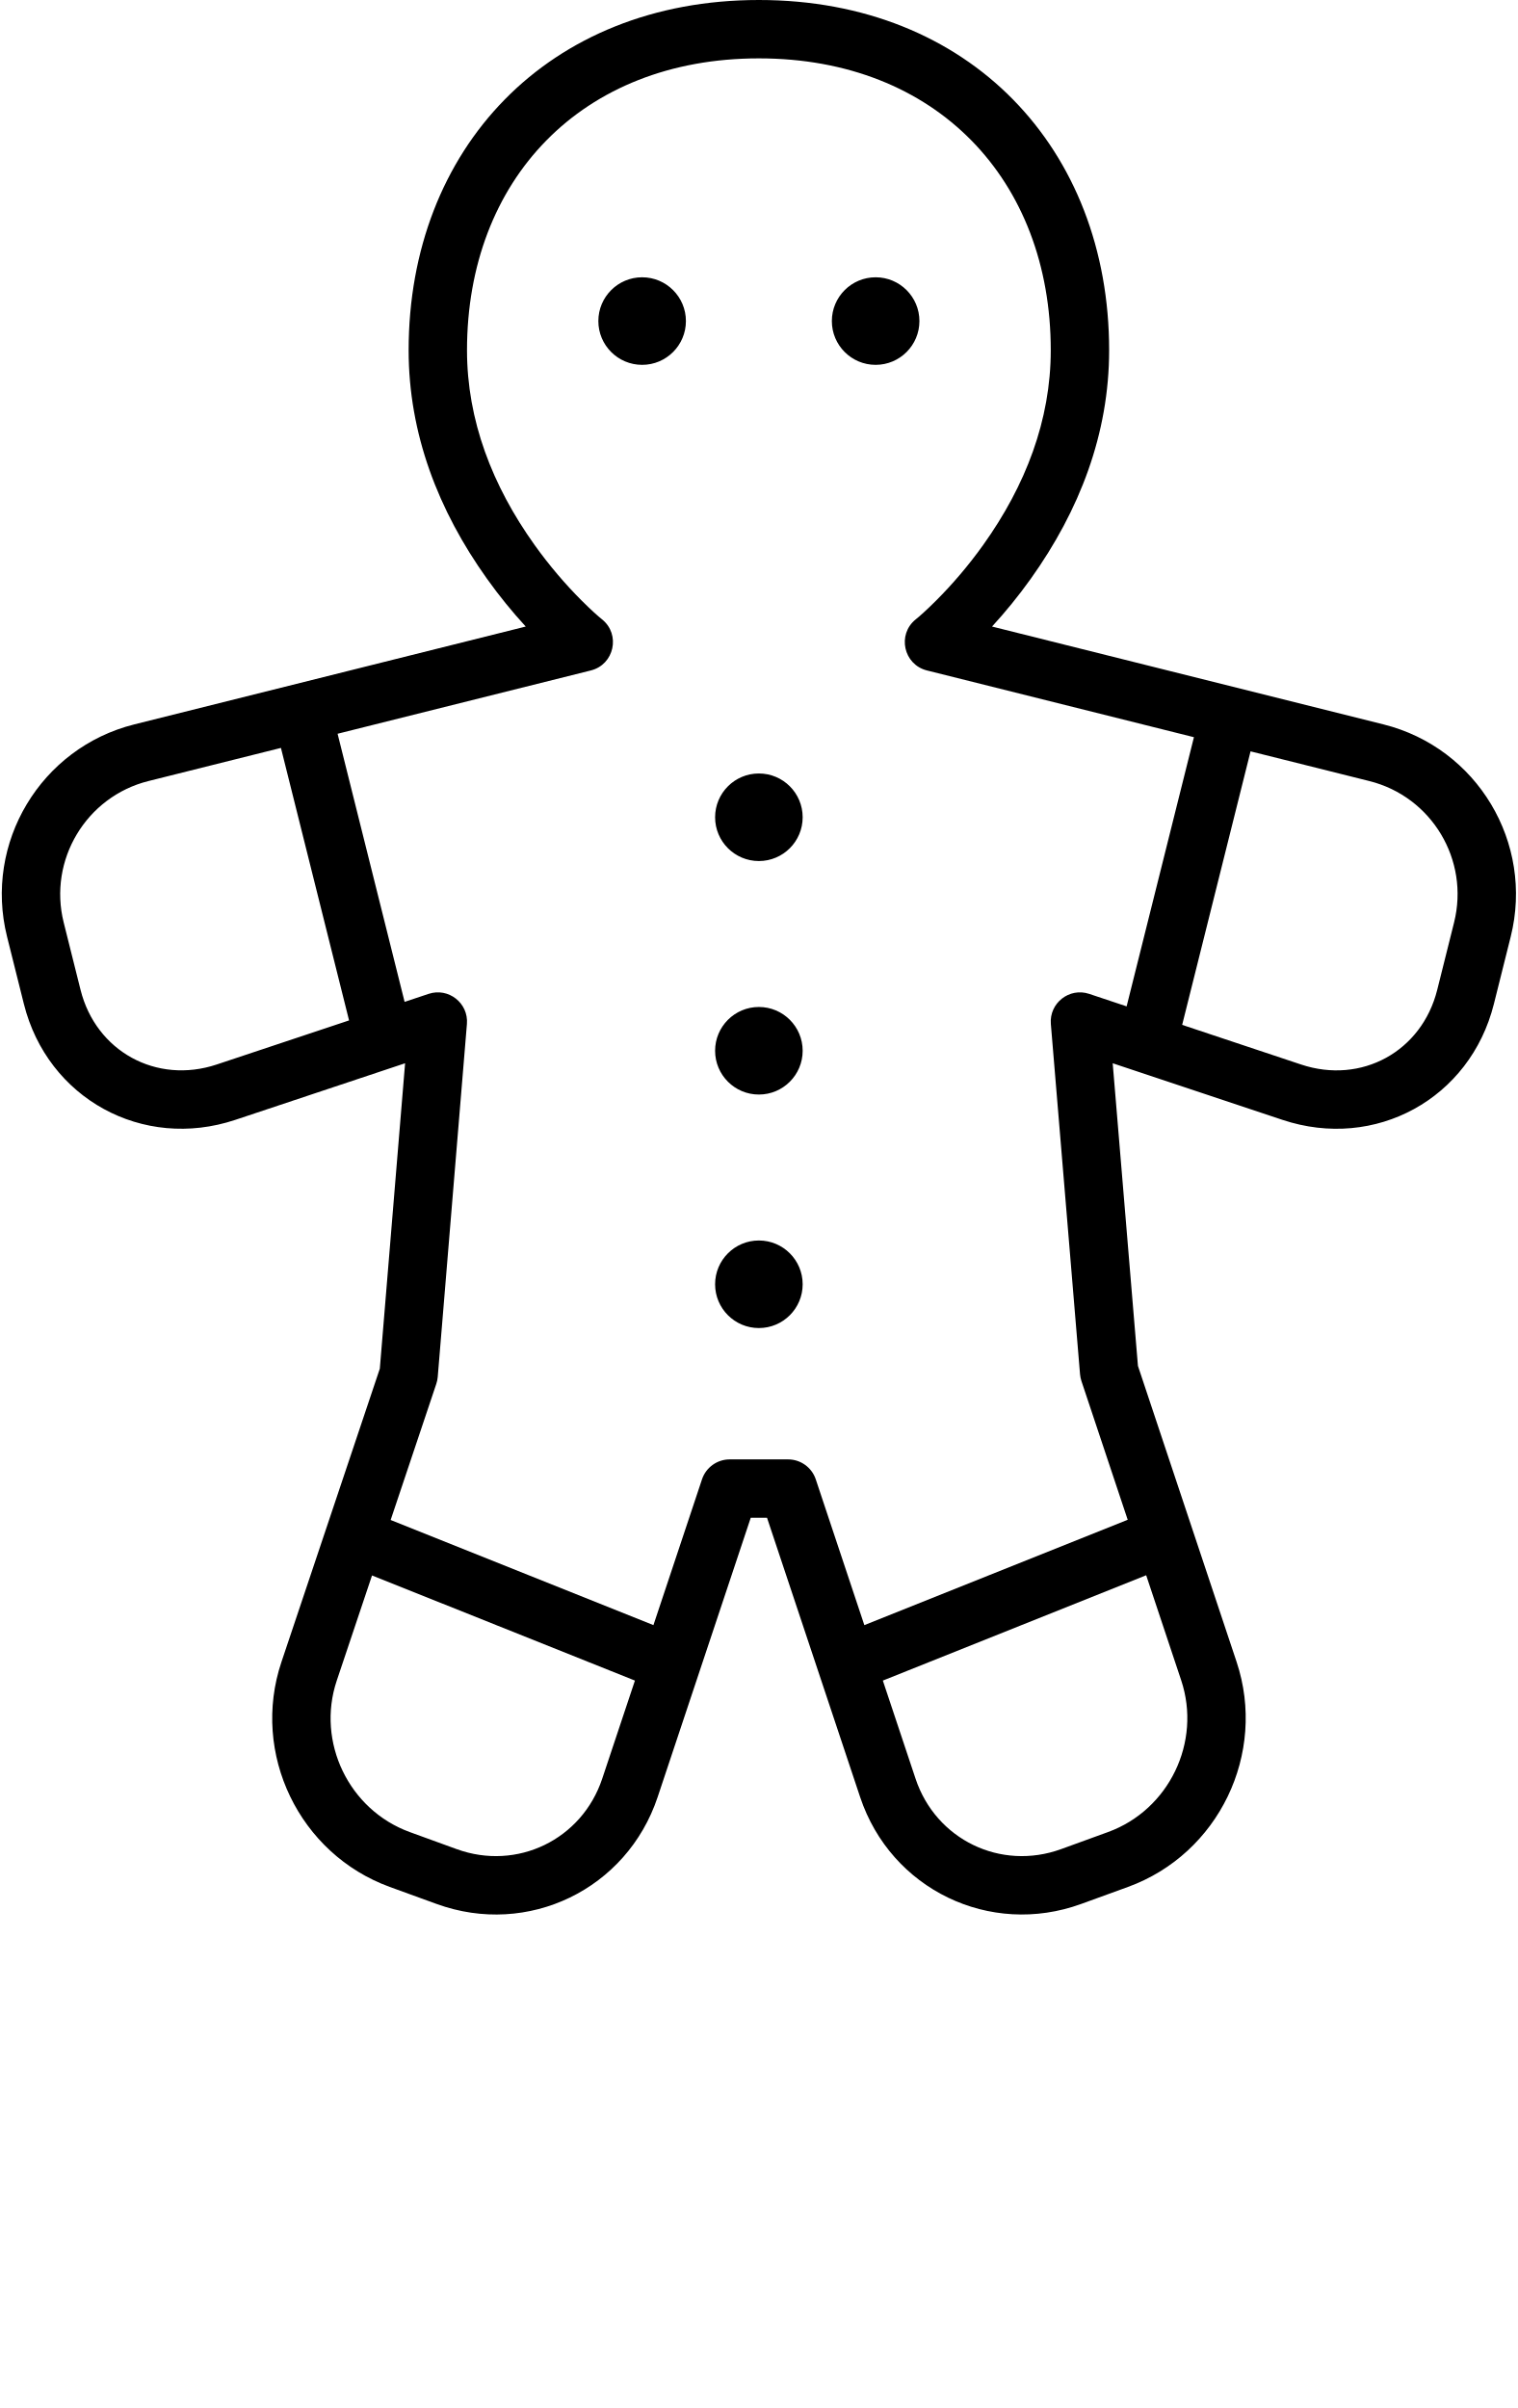
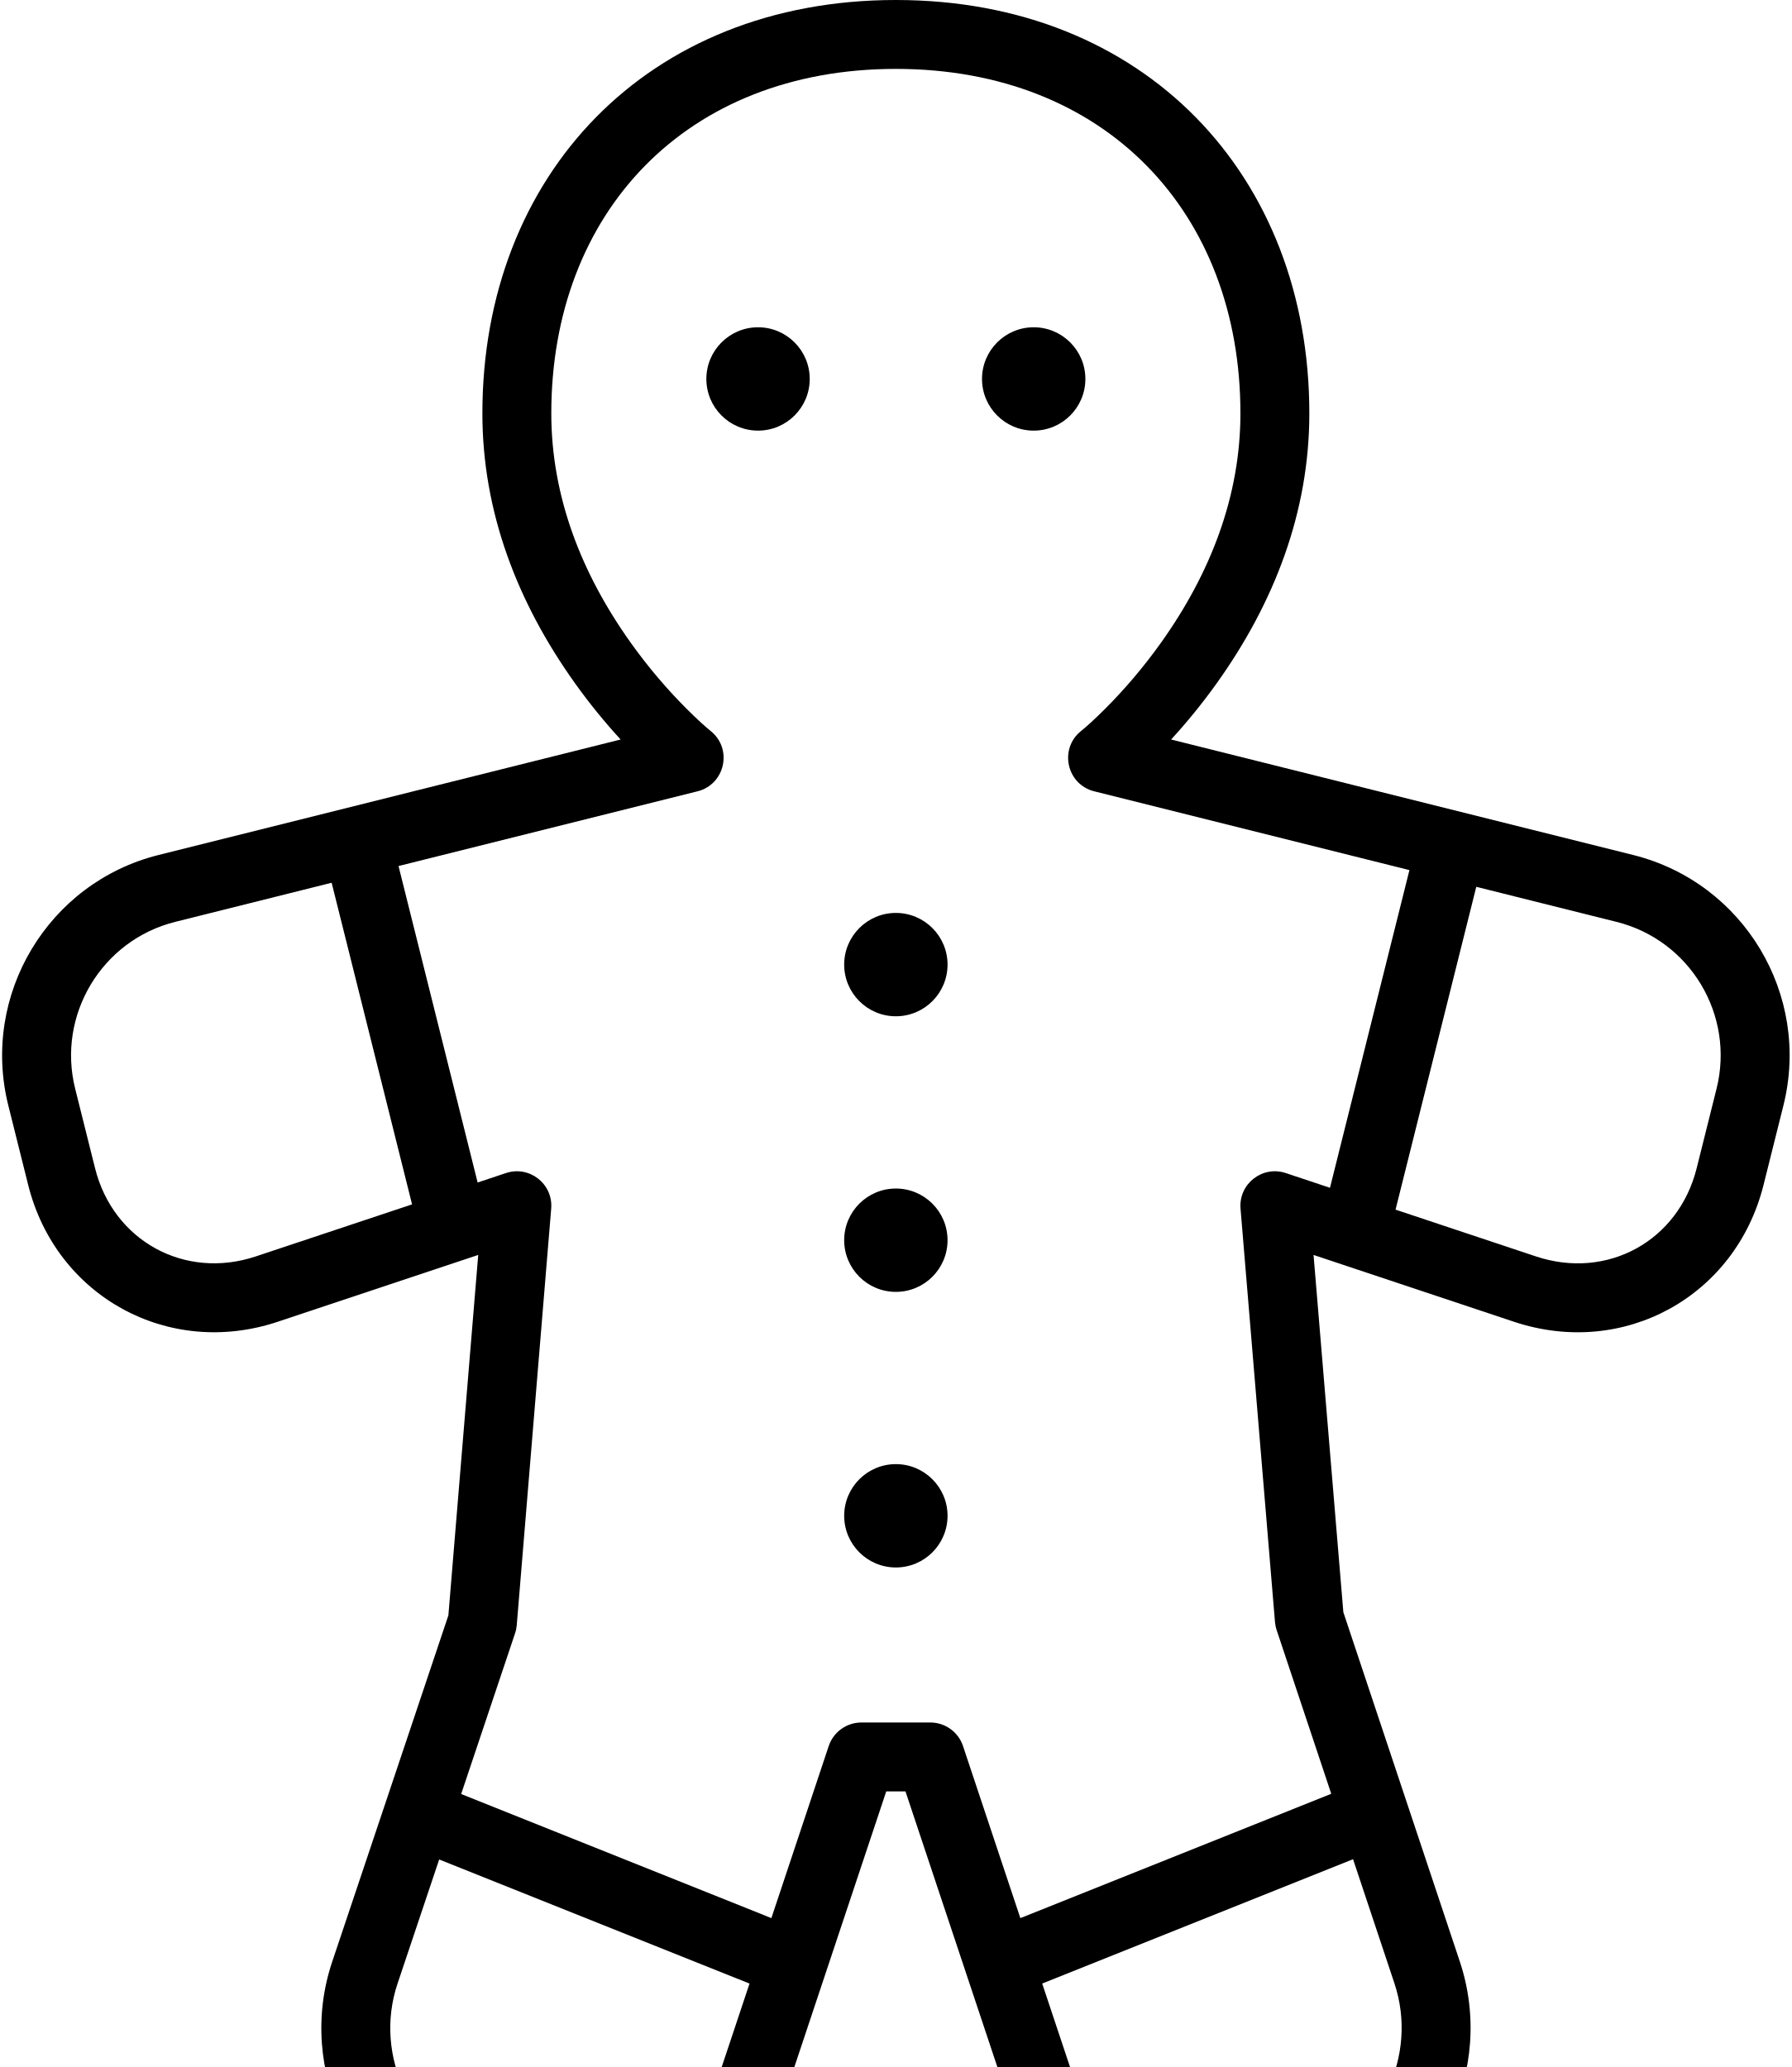
- <svg xmlns="http://www.w3.org/2000/svg" viewBox="0 0 52 82.5" x="0px" y="0px">
+ <svg xmlns="http://www.w3.org/2000/svg" viewBox="0 0 52 60" x="0px" y="0px">
  <path fill-rule="evenodd" d="M560.686,676.831 C559.012,674.487 558,671.856 558,669 C558,662.095 562.777,657 570,657 C577.223,657 582,662.095 582,669 C582,671.856 580.988,674.487 579.314,676.831 C578.889,677.426 578.442,677.972 577.988,678.466 L591.401,681.819 C594.61,682.622 596.561,685.879 595.759,689.089 L595.182,691.396 C594.371,694.64 591.117,696.426 587.941,695.368 L582.122,693.428 L582.987,703.797 L586.367,713.938 C587.412,717.075 585.754,720.517 582.645,721.648 L581.039,722.232 C577.913,723.368 574.523,721.73 573.469,718.57 L570.279,709 L569.721,709 L566.531,718.57 C565.478,721.728 562.09,723.37 558.961,722.232 L557.355,721.648 C554.251,720.519 552.591,717.076 553.641,713.945 L557.013,703.891 L557.879,693.428 L552.059,695.368 C548.888,696.425 545.628,694.636 544.818,691.396 L544.241,689.089 C543.439,685.88 545.396,682.62 548.599,681.819 L562.012,678.466 C561.558,677.972 561.111,677.426 560.686,676.831 Z M581.316,691.051 L582.599,691.479 L584.905,682.257 L575.757,679.97 C574.955,679.769 574.729,678.736 575.375,678.219 C575.504,678.116 575.75,677.898 576.074,677.574 C576.623,677.025 577.173,676.387 577.686,675.669 C579.137,673.638 580,671.394 580,669 C580,663.172 576.089,659 570,659 C563.911,659 560,663.172 560,669 C560,671.394 560.863,673.638 562.314,675.669 C562.827,676.387 563.377,677.025 563.926,677.574 C564.25,677.898 564.496,678.116 564.625,678.219 C565.271,678.736 565.045,679.769 564.243,679.97 L555.566,682.139 L557.862,691.325 L558.684,691.051 C559.365,690.824 560.056,691.367 559.997,692.082 L558.997,704.177 C558.99,704.257 558.974,704.336 558.948,704.412 L557.384,709.076 L566.387,712.678 L568.051,707.684 C568.187,707.275 568.57,707 569,707 L571,707 C571.43,707 571.813,707.275 571.949,707.684 L573.613,712.678 L582.636,709.069 L581.051,704.316 C581.026,704.241 581.01,704.162 581.003,704.083 L580.003,692.083 C579.944,691.368 580.635,690.824 581.316,691.051 Z M586.845,682.742 L584.502,692.113 L588.574,693.47 C590.644,694.161 592.713,693.025 593.241,690.911 L593.818,688.604 C594.353,686.465 593.053,684.294 590.916,683.76 L586.845,682.742 Z M551.426,693.47 L555.959,691.96 L553.625,682.624 L549.084,683.76 C546.953,684.293 545.647,686.467 546.182,688.604 L546.759,690.911 C547.286,693.02 549.361,694.159 551.426,693.47 Z M565.753,714.578 L556.746,710.976 L555.537,714.581 C554.832,716.683 555.954,719.01 558.039,719.768 L559.645,720.352 C561.715,721.105 563.937,720.028 564.633,717.938 L565.753,714.578 Z M584.469,714.57 L583.269,710.969 L574.247,714.578 L575.367,717.938 C576.064,720.03 578.287,721.104 580.355,720.352 L581.961,719.768 C584.051,719.008 585.173,716.681 584.469,714.57 Z M574,669.5 C573.172,669.5 572.5,668.828 572.5,668 C572.5,667.172 573.172,666.5 574,666.5 C574.828,666.5 575.5,667.172 575.5,668 C575.5,668.828 574.828,669.5 574,669.5 Z M566,669.5 C565.172,669.5 564.5,668.828 564.5,668 C564.5,667.172 565.172,666.5 566,666.5 C566.828,666.5 567.5,667.172 567.5,668 C567.5,668.828 566.828,669.5 566,669.5 Z M570,686.5 C569.172,686.5 568.5,685.828 568.5,685 C568.5,684.172 569.172,683.5 570,683.5 C570.828,683.5 571.5,684.172 571.5,685 C571.5,685.828 570.828,686.5 570,686.5 Z M570,694.5 C569.172,694.5 568.5,693.828 568.5,693 C568.5,692.172 569.172,691.5 570,691.5 C570.828,691.5 571.5,692.172 571.5,693 C571.5,693.828 570.828,694.5 570,694.5 Z M570,702.5 C569.172,702.5 568.5,701.828 568.5,701 C568.5,700.172 569.172,699.5 570,699.5 C570.828,699.5 571.5,700.172 571.5,701 C571.5,701.828 570.828,702.5 570,702.5 Z" transform="translate(-544 -657)" />
</svg>
